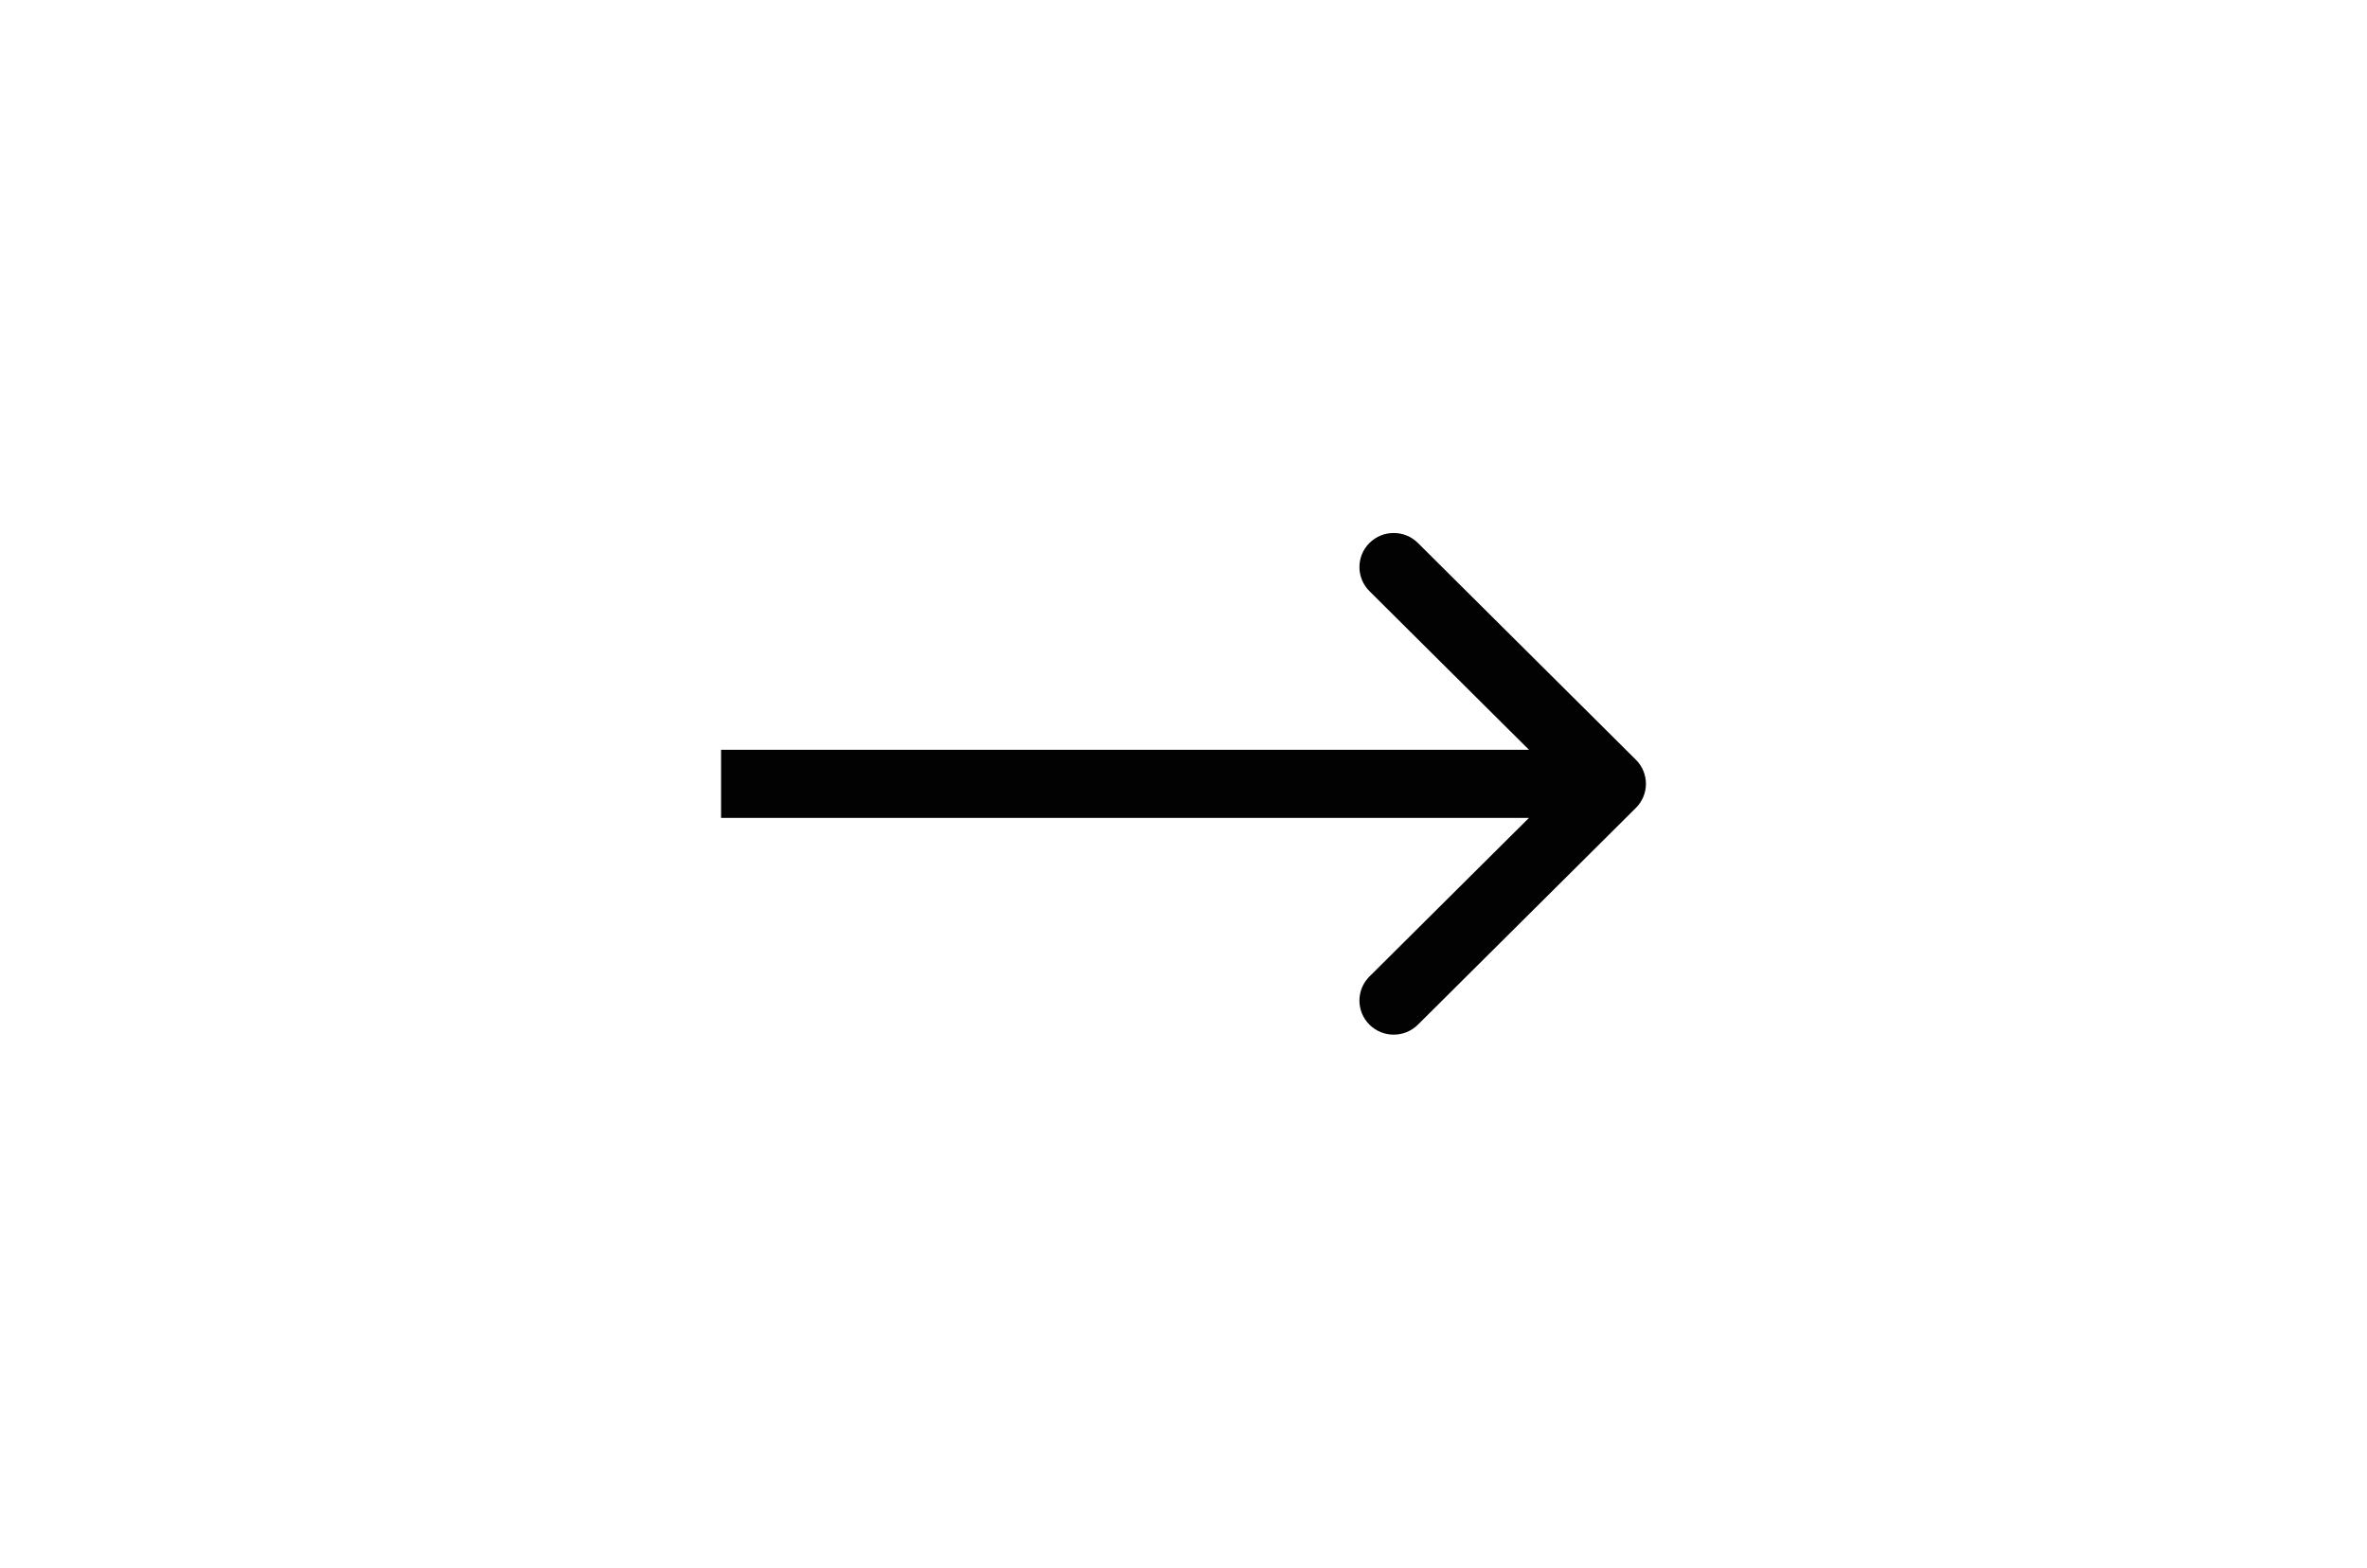
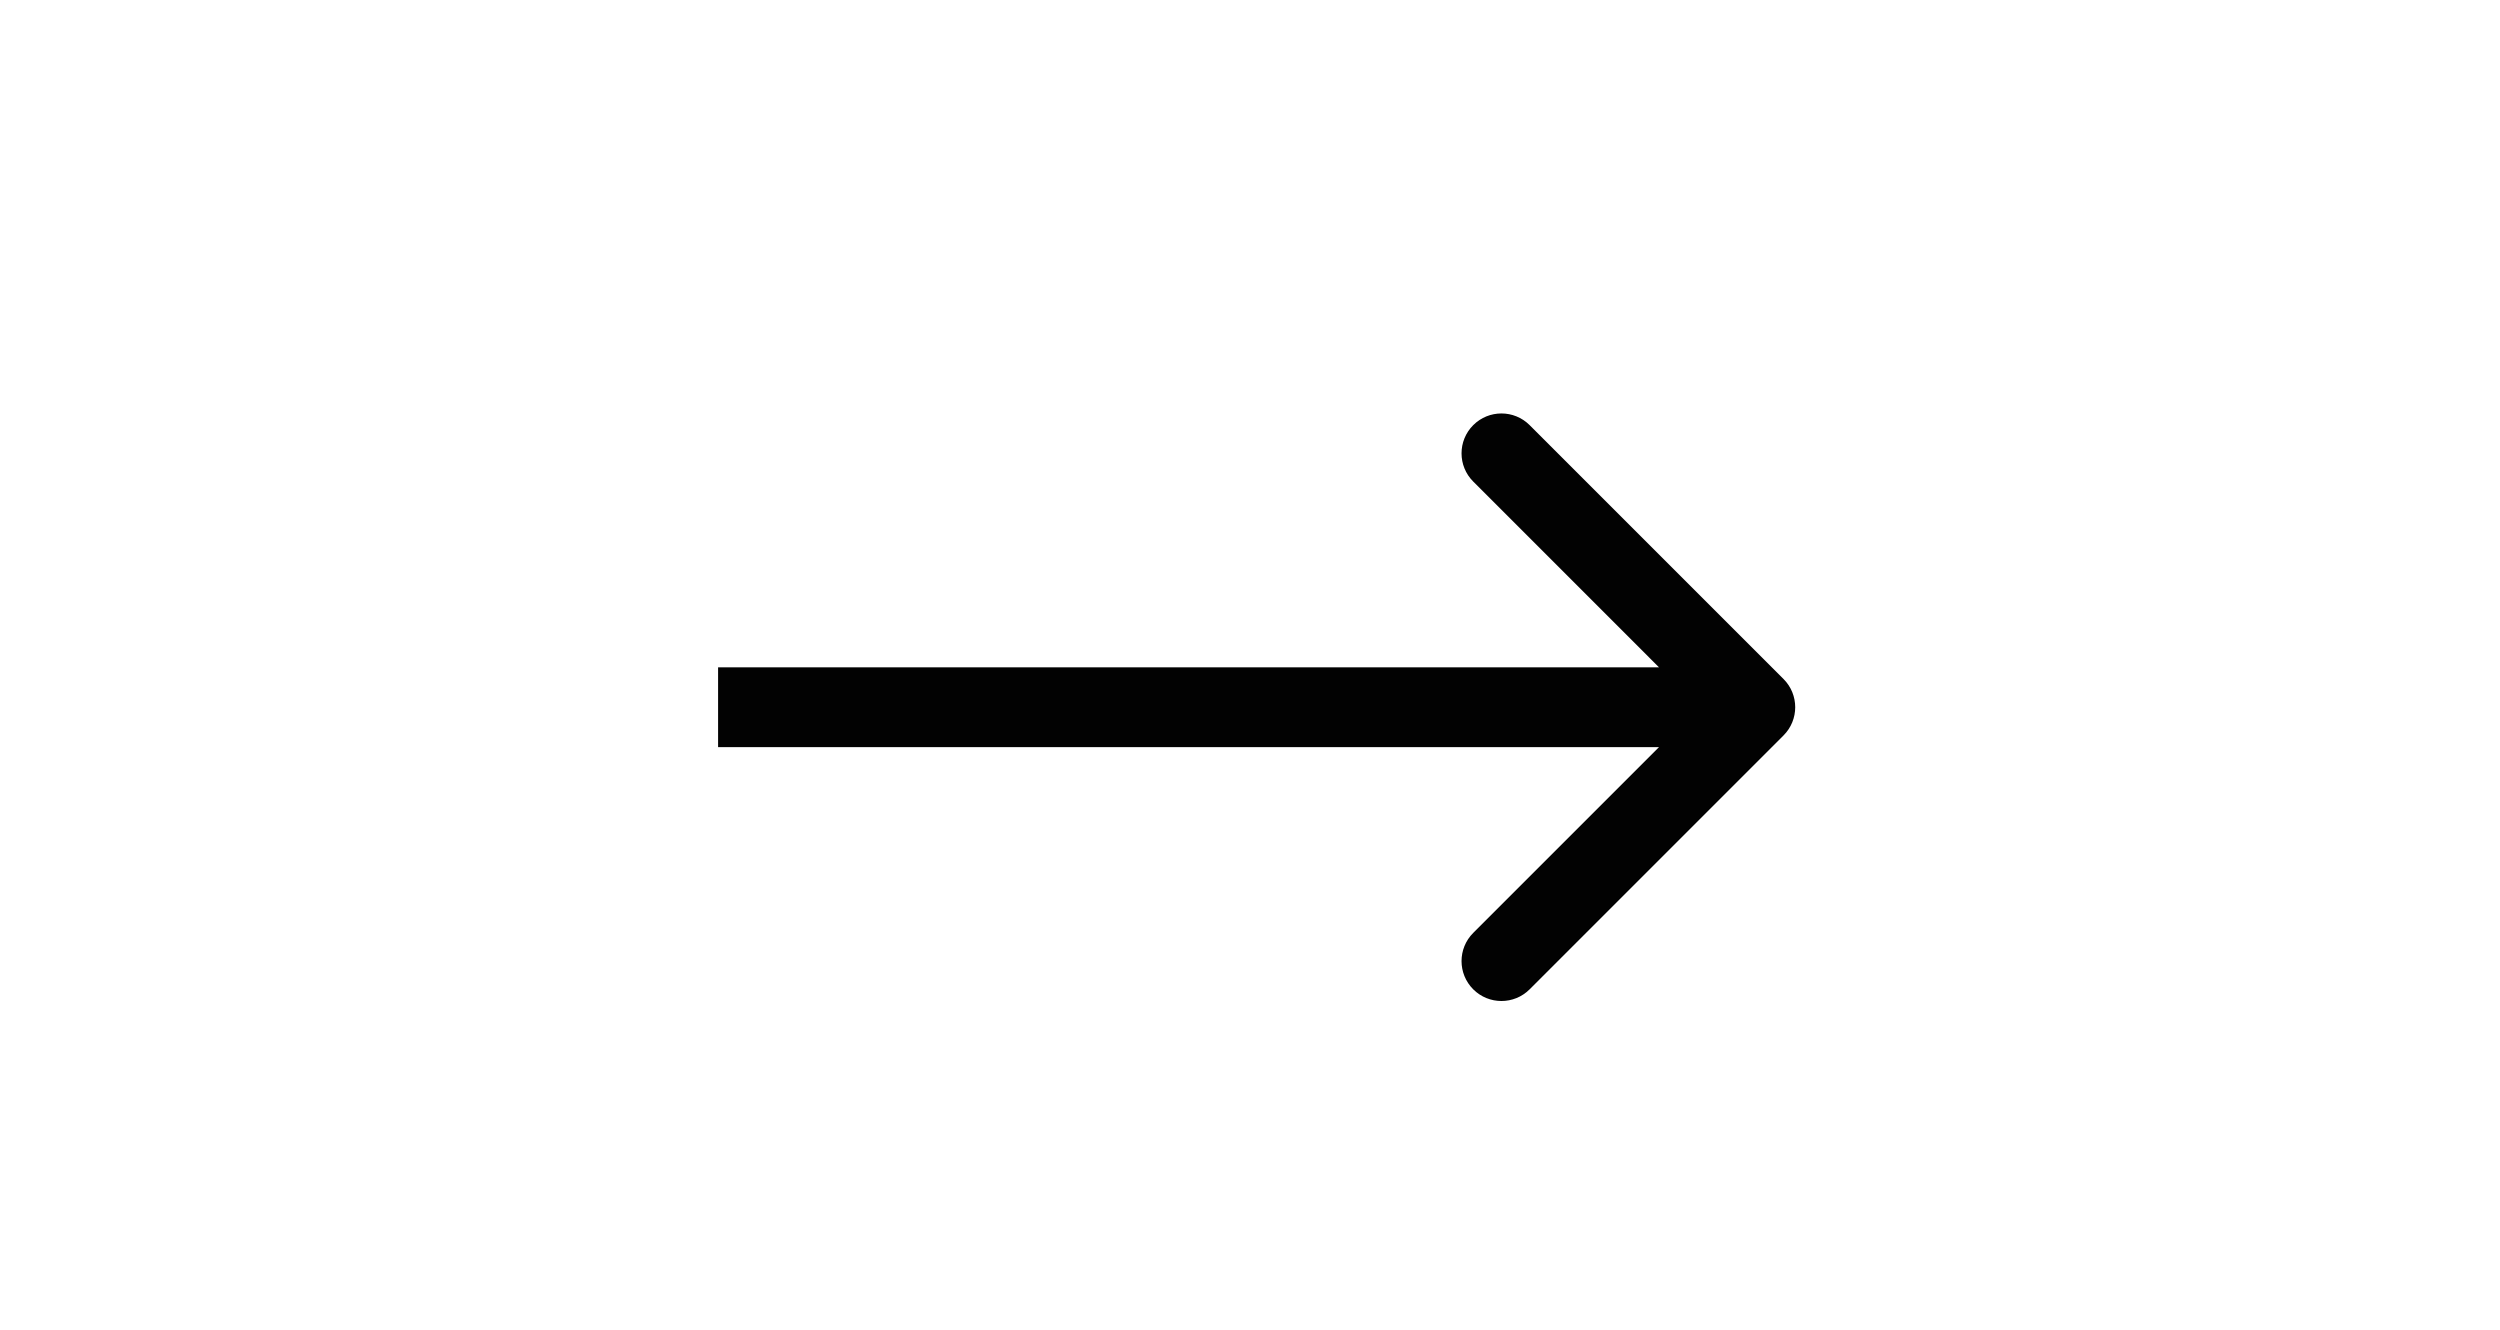
- <svg xmlns="http://www.w3.org/2000/svg" width="151" height="100" viewBox="0 0 151 100" fill="none">
-   <path fill-rule="evenodd" clip-rule="evenodd" d="M90.454 34.636L104.36 48.464C105.213 49.312 105.213 50.688 104.36 51.536L90.454 65.364C89.6 66.212 88.217 66.212 87.363 65.364C86.51 64.515 86.51 63.139 87.363 62.291L97.539 52.173H46V47.827H97.539L87.363 37.709C86.51 36.861 86.51 35.485 87.363 34.636C88.217 33.788 89.6 33.788 90.454 34.636Z" fill="#020202" />
+ <svg xmlns="http://www.w3.org/2000/svg" width="188" height="100" viewBox="0 0 188 100" fill="none">
+   <path fill-rule="evenodd" clip-rule="evenodd" d="M115.029 31.971L134.121 51.062C135.293 52.234 135.293 54.133 134.121 55.305L115.029 74.397C113.858 75.569 111.958 75.569 110.787 74.397C109.615 73.225 109.615 71.326 110.787 70.154L124.757 56.184H54V50.184H124.757L110.787 36.213C109.615 35.042 109.615 33.142 110.787 31.971C111.958 30.799 113.858 30.799 115.029 31.971Z" fill="#020202" />
</svg>
